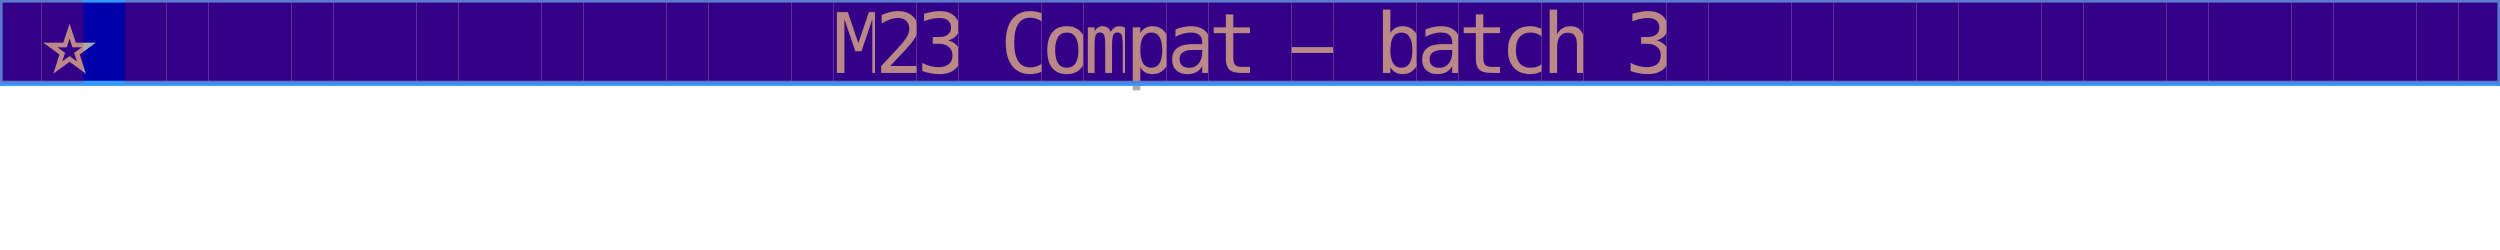
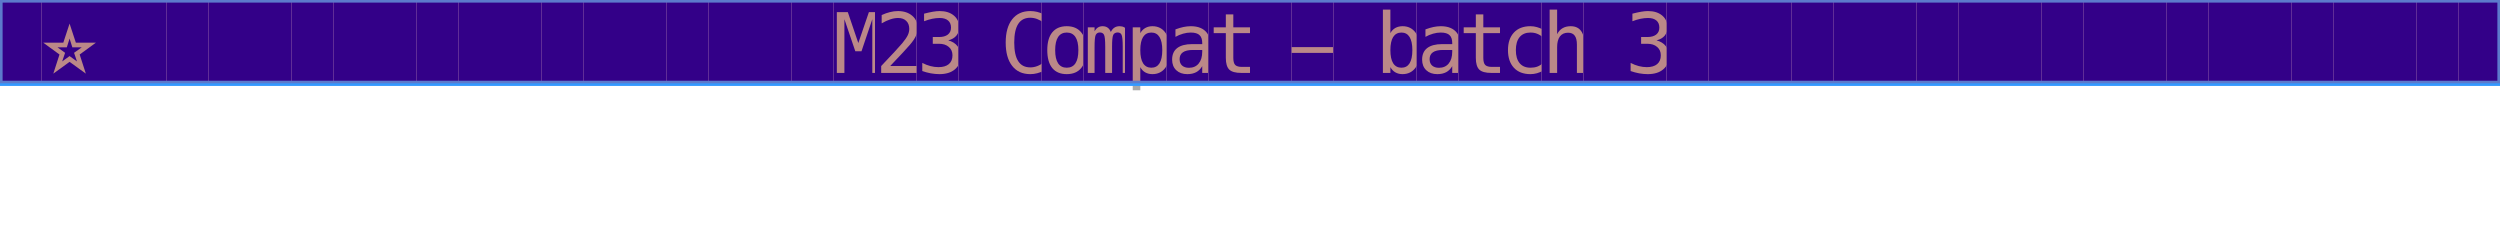
<svg xmlns="http://www.w3.org/2000/svg" width="480" height="48" viewBox="0 0 480 48" font-family="monospace" font-size="16">
  <rect id="bg-0-0" x="0" y="0" width="8" height="16" fill="#0000aa" />
  <rect id="bg-0-1" x="8" y="0" width="16" height="16" fill="#0000aa" />
  <text id="t-0-1" x="8" y="14" style="fill:#aaaaaa">⭐</text>
  <rect id="bg-0-3" x="24" y="0" width="8" height="16" fill="#0000aa" />
  <rect id="bg-0-4" x="32" y="0" width="8" height="16" fill="#0000aa" />
  <rect id="bg-0-5" x="40" y="0" width="8" height="16" fill="#0000aa" />
  <rect id="bg-0-6" x="48" y="0" width="8" height="16" fill="#0000aa" />
  <rect id="bg-0-7" x="56" y="0" width="8" height="16" fill="#0000aa" />
  <rect id="bg-0-8" x="64" y="0" width="8" height="16" fill="#0000aa" />
  <rect id="bg-0-9" x="72" y="0" width="8" height="16" fill="#0000aa" />
  <rect id="bg-0-10" x="80" y="0" width="8" height="16" fill="#0000aa" />
  <rect id="bg-0-11" x="88" y="0" width="8" height="16" fill="#0000aa" />
  <rect id="bg-0-12" x="96" y="0" width="8" height="16" fill="#0000aa" />
  <rect id="bg-0-13" x="104" y="0" width="8" height="16" fill="#0000aa" />
  <rect id="bg-0-14" x="112" y="0" width="8" height="16" fill="#0000aa" />
  <rect id="bg-0-15" x="120" y="0" width="8" height="16" fill="#0000aa" />
  <rect id="bg-0-16" x="128" y="0" width="8" height="16" fill="#0000aa" />
  <rect id="bg-0-17" x="136" y="0" width="8" height="16" fill="#0000aa" />
  <rect id="bg-0-18" x="144" y="0" width="8" height="16" fill="#0000aa" />
  <rect id="bg-0-19" x="152" y="0" width="8" height="16" fill="#0000aa" />
  <rect id="bg-0-20" x="160" y="0" width="8" height="16" fill="#0000aa" />
  <text id="t-0-20" x="160" y="14" style="fill:#aaaaaa">M</text>
  <rect id="bg-0-21" x="168" y="0" width="8" height="16" fill="#0000aa" />
  <text id="t-0-21" x="168" y="14" style="fill:#aaaaaa">2</text>
  <rect id="bg-0-22" x="176" y="0" width="8" height="16" fill="#0000aa" />
  <text id="t-0-22" x="176" y="14" style="fill:#aaaaaa">3</text>
  <rect id="bg-0-23" x="184" y="0" width="8" height="16" fill="#0000aa" />
  <rect id="bg-0-24" x="192" y="0" width="8" height="16" fill="#0000aa" />
  <text id="t-0-24" x="192" y="14" style="fill:#aaaaaa">C</text>
  <rect id="bg-0-25" x="200" y="0" width="8" height="16" fill="#0000aa" />
  <text id="t-0-25" x="200" y="14" style="fill:#aaaaaa">o</text>
  <rect id="bg-0-26" x="208" y="0" width="8" height="16" fill="#0000aa" />
  <text id="t-0-26" x="208" y="14" style="fill:#aaaaaa">m</text>
  <rect id="bg-0-27" x="216" y="0" width="8" height="16" fill="#0000aa" />
  <text id="t-0-27" x="216" y="14" style="fill:#aaaaaa">p</text>
  <rect id="bg-0-28" x="224" y="0" width="8" height="16" fill="#0000aa" />
  <text id="t-0-28" x="224" y="14" style="fill:#aaaaaa">a</text>
  <rect id="bg-0-29" x="232" y="0" width="8" height="16" fill="#0000aa" />
  <text id="t-0-29" x="232" y="14" style="fill:#aaaaaa">t</text>
  <rect id="bg-0-30" x="240" y="0" width="8" height="16" fill="#0000aa" />
  <rect id="bg-0-31" x="248" y="0" width="8" height="16" fill="#0000aa" />
  <text id="t-0-31" x="248" y="14" style="fill:#aaaaaa">—</text>
  <rect id="bg-0-32" x="256" y="0" width="8" height="16" fill="#0000aa" />
  <rect id="bg-0-33" x="264" y="0" width="8" height="16" fill="#0000aa" />
  <text id="t-0-33" x="264" y="14" style="fill:#aaaaaa">b</text>
  <rect id="bg-0-34" x="272" y="0" width="8" height="16" fill="#0000aa" />
  <text id="t-0-34" x="272" y="14" style="fill:#aaaaaa">a</text>
  <rect id="bg-0-35" x="280" y="0" width="8" height="16" fill="#0000aa" />
  <text id="t-0-35" x="280" y="14" style="fill:#aaaaaa">t</text>
  <rect id="bg-0-36" x="288" y="0" width="8" height="16" fill="#0000aa" />
  <text id="t-0-36" x="288" y="14" style="fill:#aaaaaa">c</text>
  <rect id="bg-0-37" x="296" y="0" width="8" height="16" fill="#0000aa" />
  <text id="t-0-37" x="296" y="14" style="fill:#aaaaaa">h</text>
  <rect id="bg-0-38" x="304" y="0" width="8" height="16" fill="#0000aa" />
  <rect id="bg-0-39" x="312" y="0" width="8" height="16" fill="#0000aa" />
  <text id="t-0-39" x="312" y="14" style="fill:#aaaaaa">3</text>
  <rect id="bg-0-40" x="320" y="0" width="8" height="16" fill="#0000aa" />
  <rect id="bg-0-41" x="328" y="0" width="8" height="16" fill="#0000aa" />
  <rect id="bg-0-42" x="336" y="0" width="8" height="16" fill="#0000aa" />
  <rect id="bg-0-43" x="344" y="0" width="8" height="16" fill="#0000aa" />
  <rect id="bg-0-44" x="352" y="0" width="8" height="16" fill="#0000aa" />
  <rect id="bg-0-45" x="360" y="0" width="8" height="16" fill="#0000aa" />
  <rect id="bg-0-46" x="368" y="0" width="8" height="16" fill="#0000aa" />
  <rect id="bg-0-47" x="376" y="0" width="8" height="16" fill="#0000aa" />
  <rect id="bg-0-48" x="384" y="0" width="8" height="16" fill="#0000aa" />
  <rect id="bg-0-49" x="392" y="0" width="8" height="16" fill="#0000aa" />
  <rect id="bg-0-50" x="400" y="0" width="8" height="16" fill="#0000aa" />
  <rect id="bg-0-51" x="408" y="0" width="8" height="16" fill="#0000aa" />
  <rect id="bg-0-52" x="416" y="0" width="8" height="16" fill="#0000aa" />
  <rect id="bg-0-53" x="424" y="0" width="8" height="16" fill="#0000aa" />
  <rect id="bg-0-54" x="432" y="0" width="8" height="16" fill="#0000aa" />
  <rect id="bg-0-55" x="440" y="0" width="8" height="16" fill="#0000aa" />
  <rect id="bg-0-56" x="448" y="0" width="8" height="16" fill="#0000aa" />
  <rect id="bg-0-57" x="456" y="0" width="8" height="16" fill="#0000aa" />
  <rect id="bg-0-58" x="464" y="0" width="8" height="16" fill="#0000aa" />
  <rect id="bg-0-59" x="472" y="0" width="8" height="16" fill="#0000aa" />
  <rect id="box-3" x="0" y="0" width="480" height="16" fill="none" stroke="#3399ff" stroke-width="1" />
-   <rect id="dirty-0-0" x="0" y="0" width="16" height="16" fill="#ff0000" fill-opacity="0.2" />
-   <rect id="dirty-0-3" x="24" y="0" width="456" height="16" fill="#ff0000" fill-opacity="0.2" />
+   <rect id="dirty-0-0" x="0" y="0" width="480" height="16" fill="#ff0000" fill-opacity="0.2" />
</svg>
